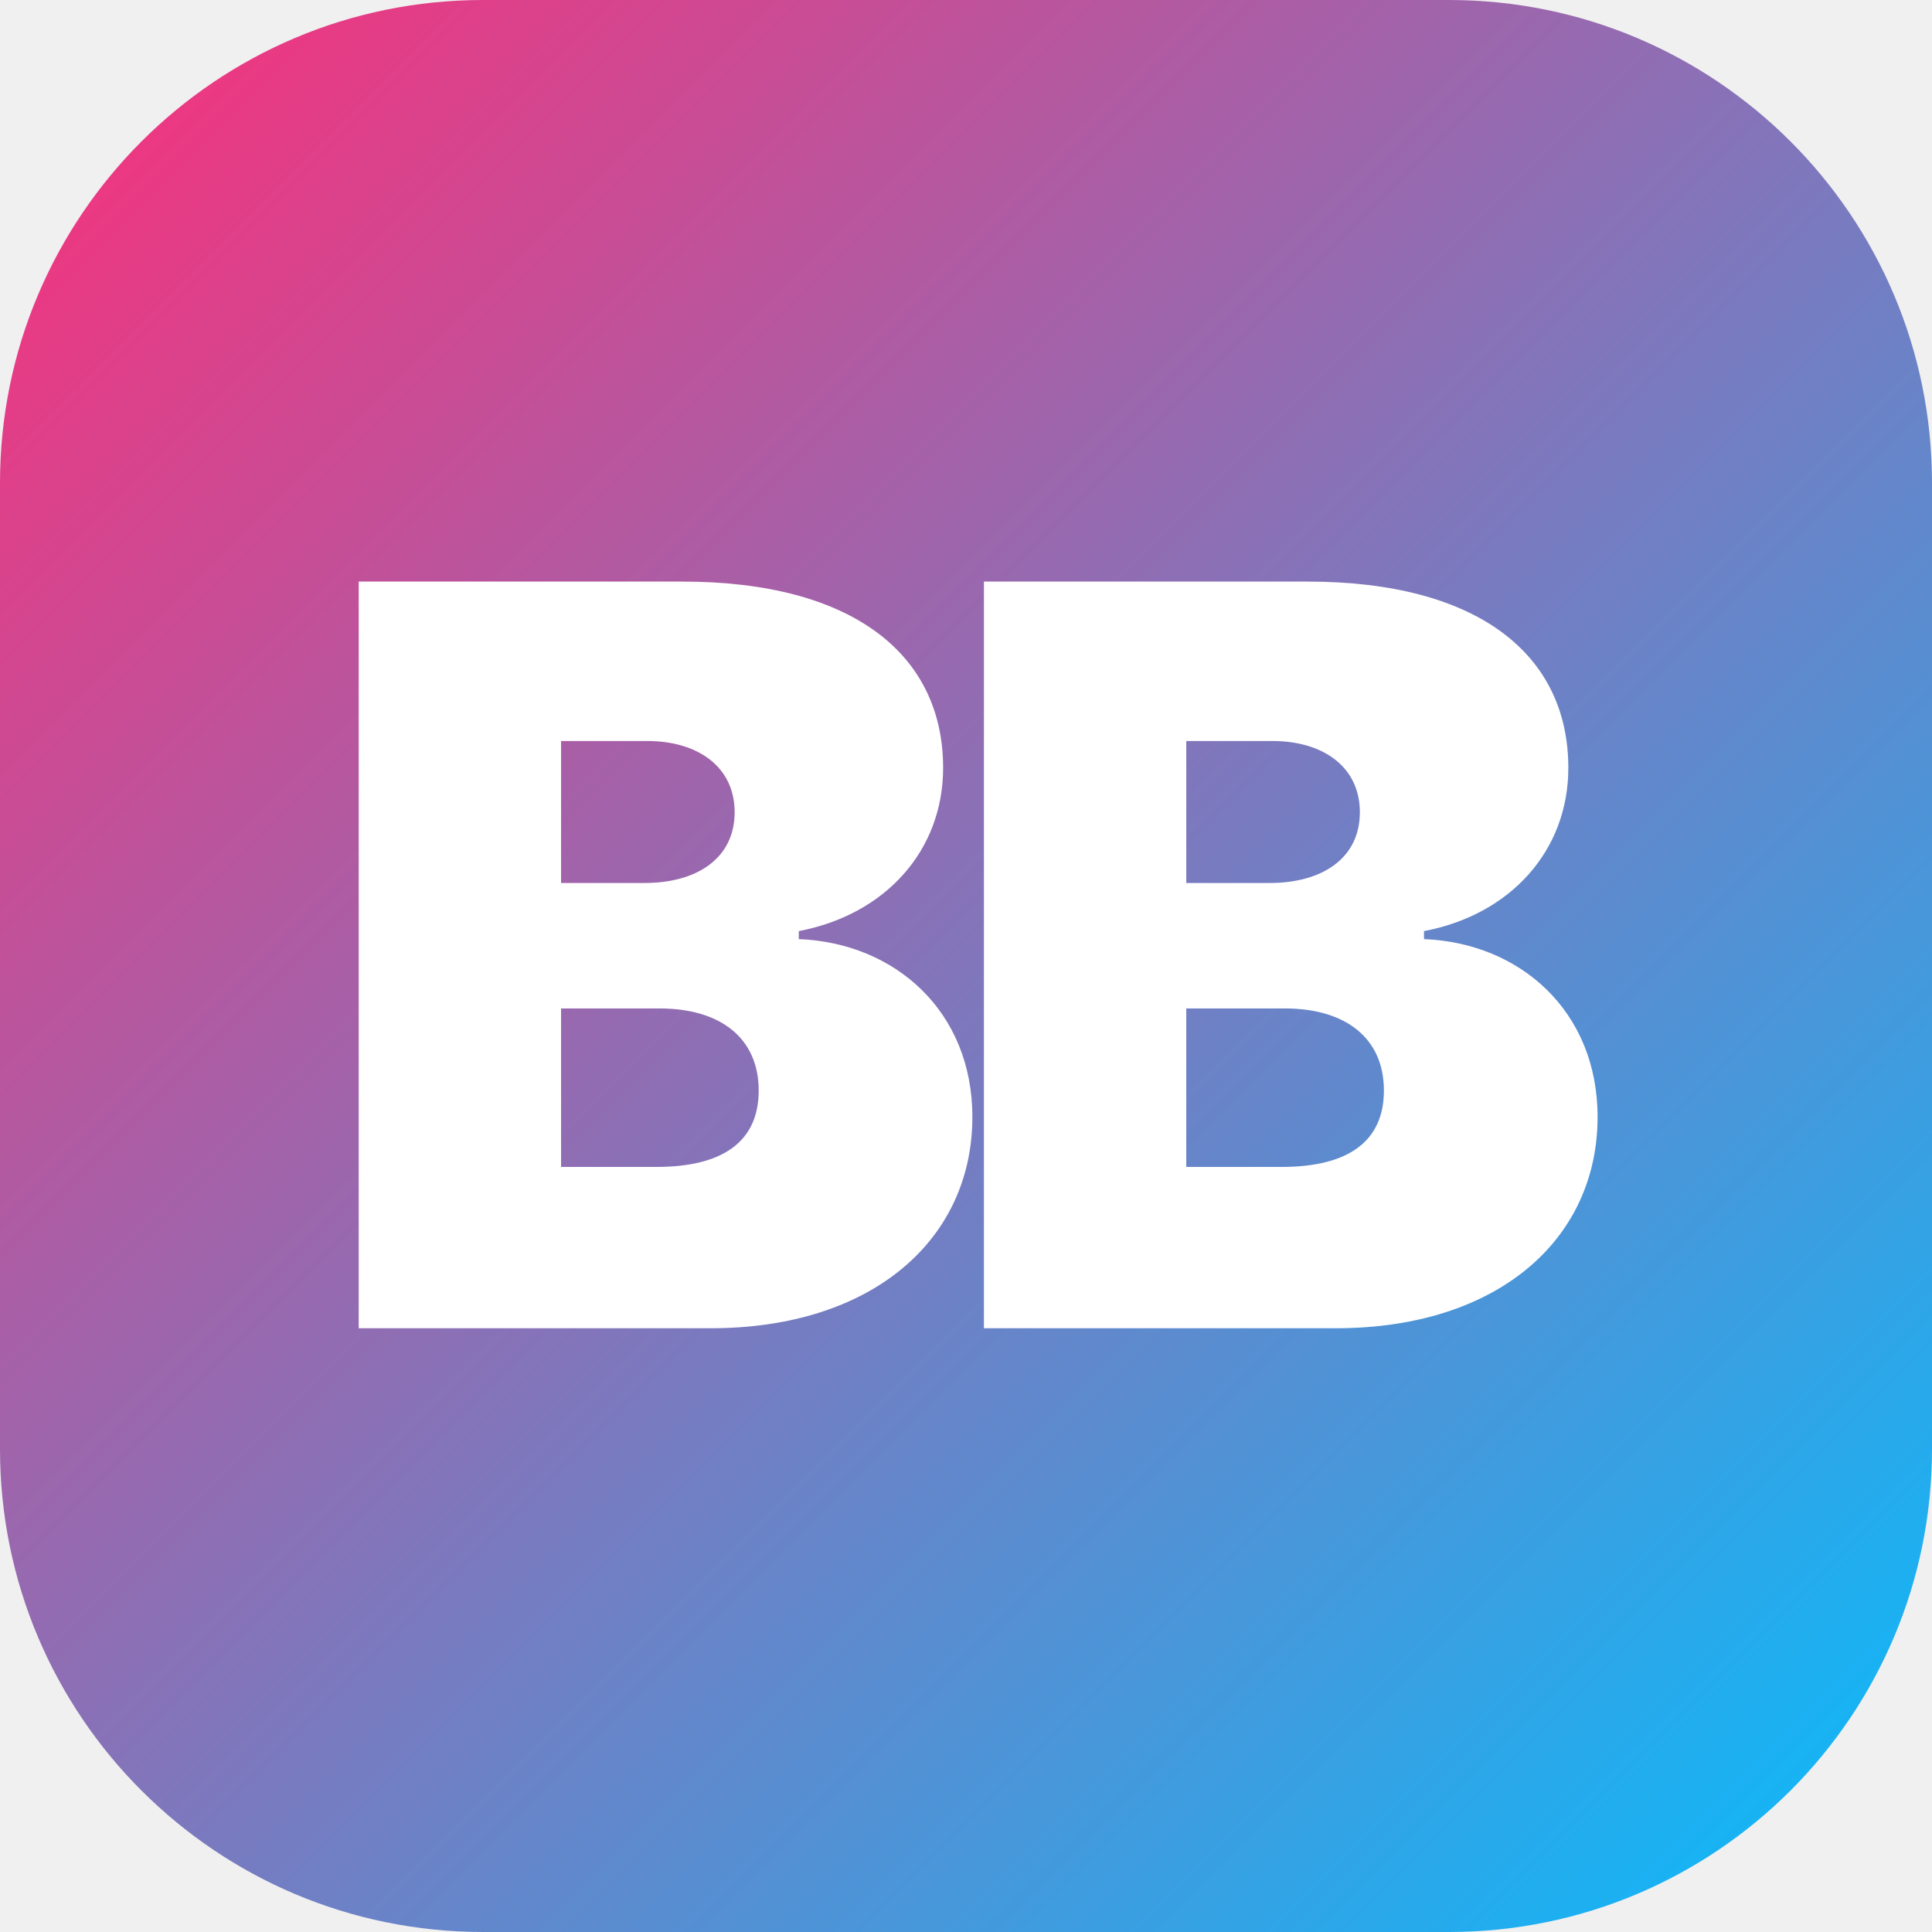
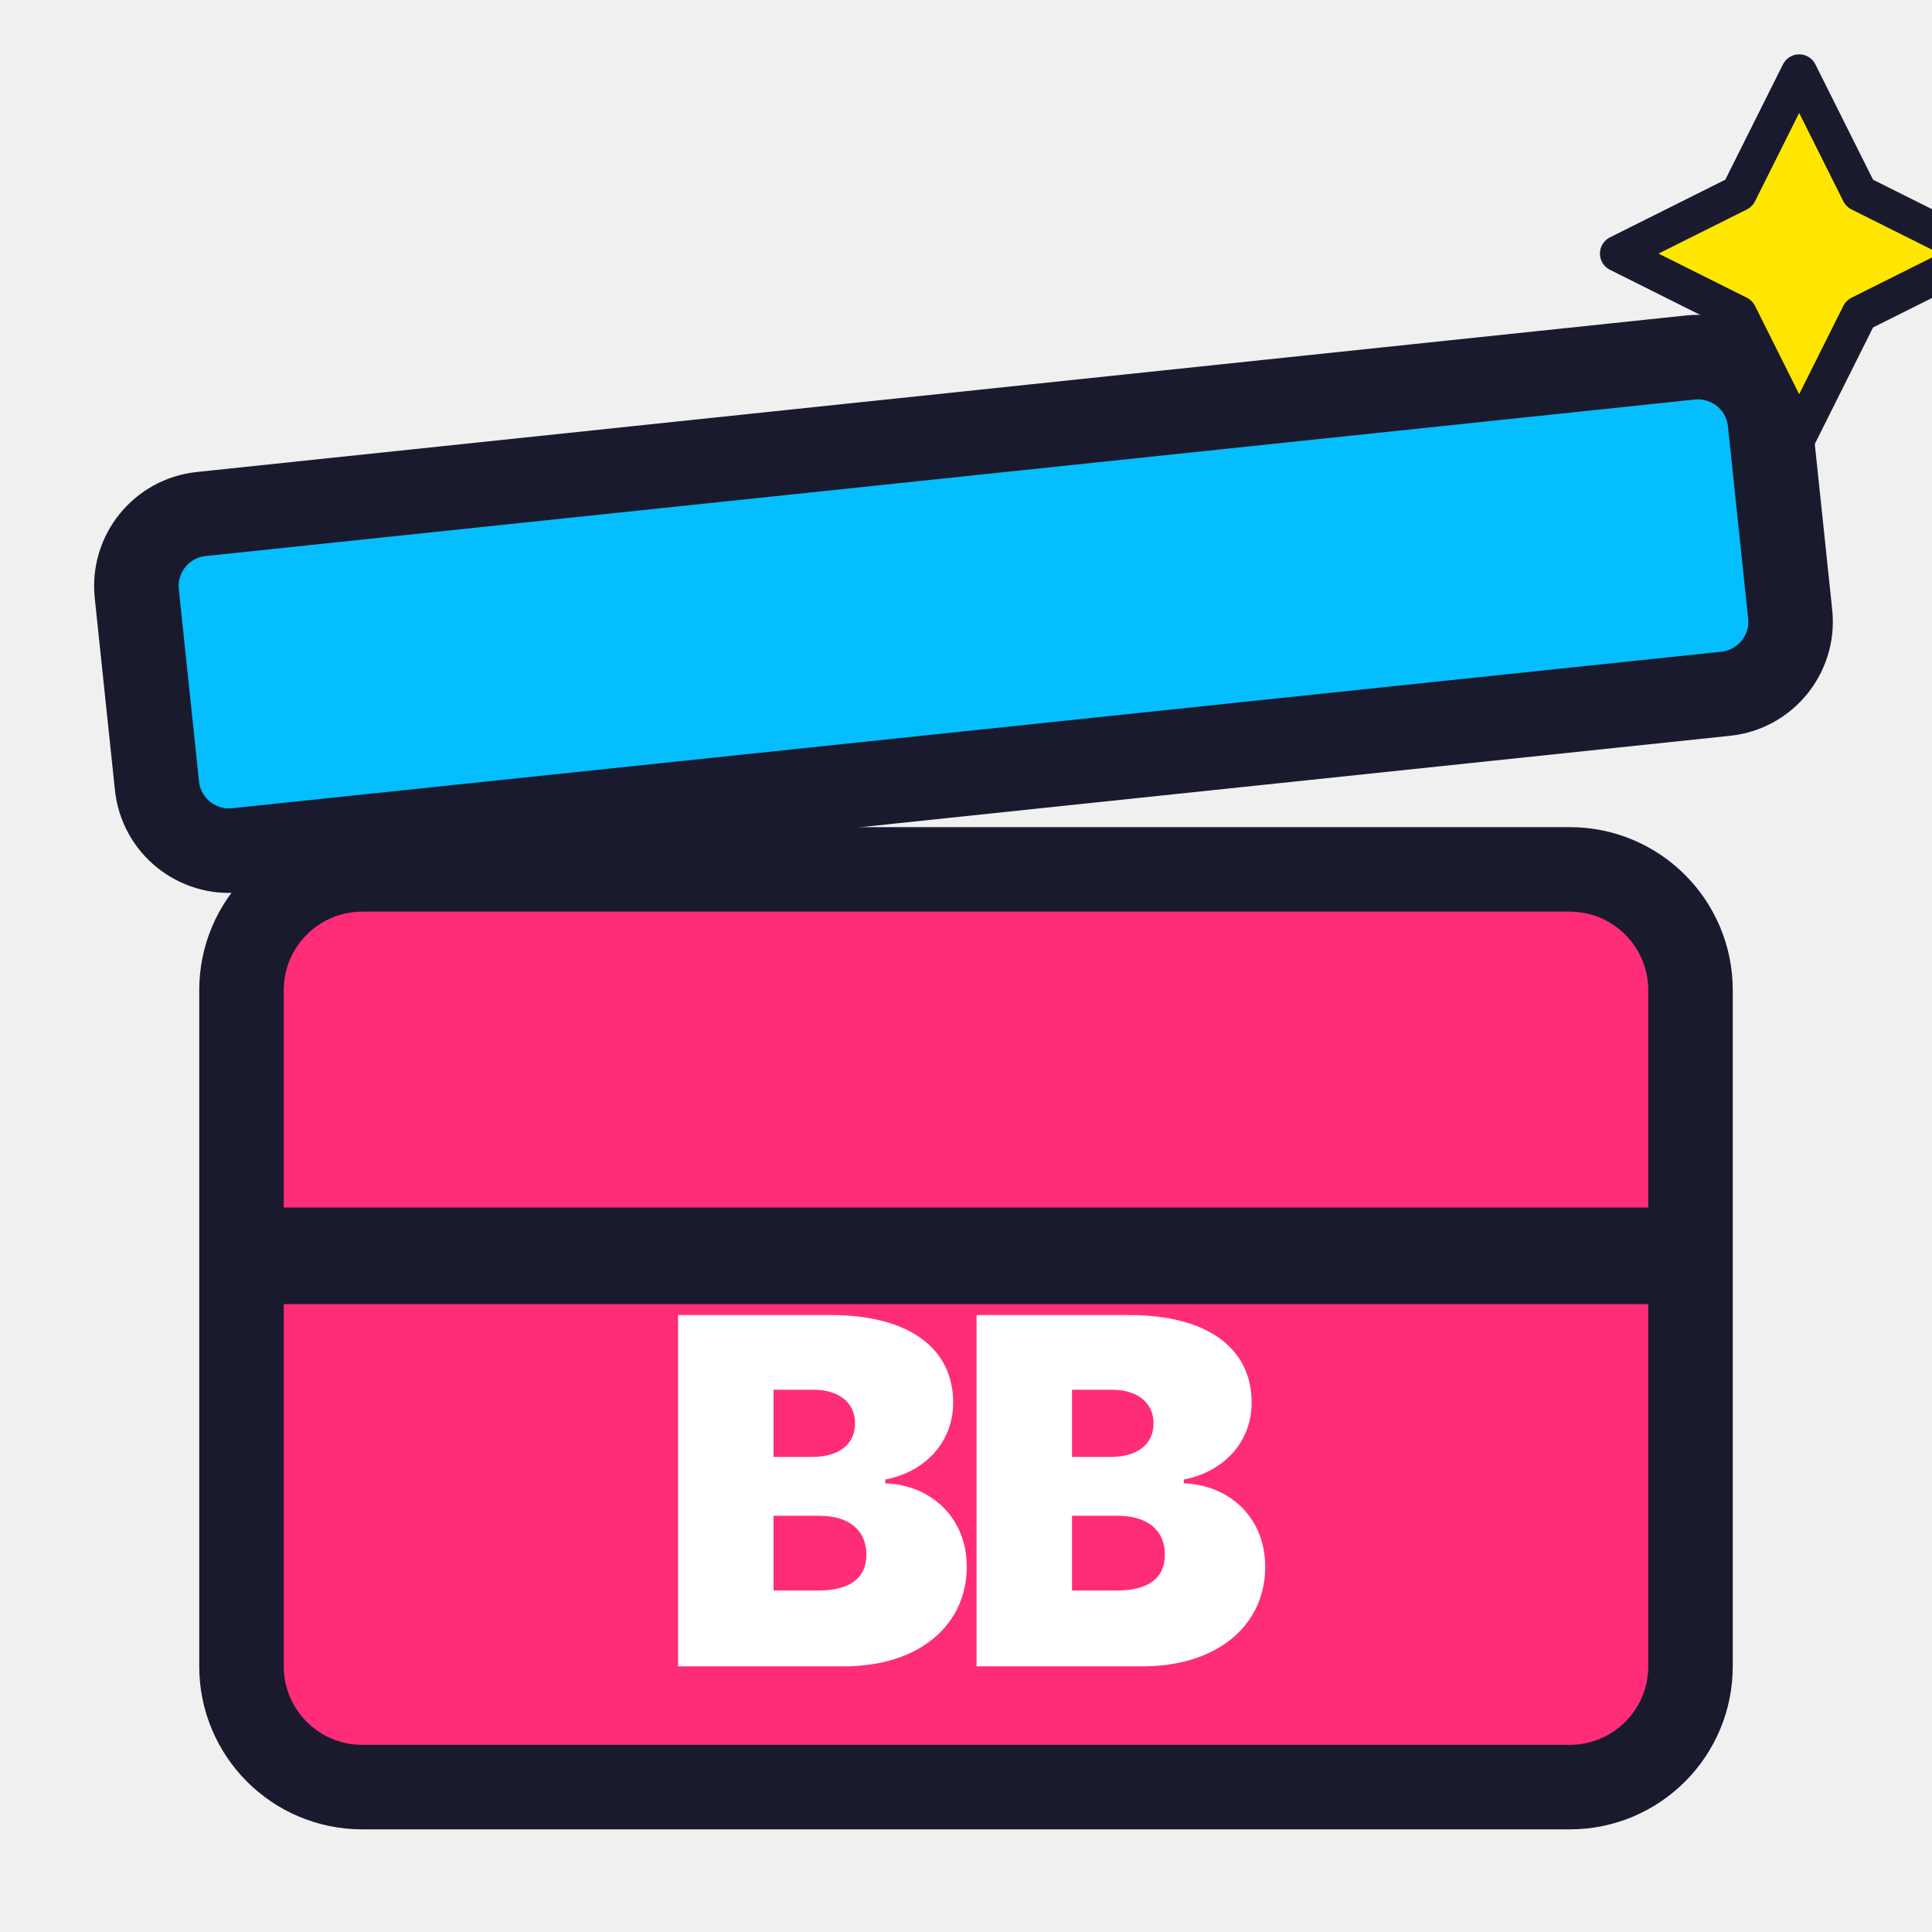
- <svg xmlns="http://www.w3.org/2000/svg" viewBox="0 0 64 64">
-   <defs>
-     <linearGradient id="iconGrad" x1="0%" y1="0%" x2="100%" y2="100%">
-       <stop offset="0%" style="stop-color:#FF2D78" />
-       <stop offset="100%" style="stop-color:#04BEFE" />
-     </linearGradient>
-   </defs>
-   <rect width="64" height="64" rx="16" fill="url(#iconGrad)" />
-   <text x="32" y="44" text-anchor="middle" font-family="-apple-system, BlinkMacSystemFont, 'Segoe UI', sans-serif" font-size="34" font-weight="900" fill="white" letter-spacing="-2">BB</text>
+ <svg xmlns="http://www.w3.org/2000/svg" viewBox="0 0 80 80" fill="none">
+   <rect x="10" y="36" width="60" height="38" rx="5" fill="#FF2D78" stroke="#1A1A2E" stroke-width="3.5" />
+   <rect x="10" y="50" width="60" height="4" fill="#1A1A2E" />
+   <g transform="rotate(-6 40 26)">
+     <rect x="6" y="18" width="68" height="14" rx="3" fill="#04BEFE" stroke="#1A1A2E" stroke-width="3.5" />
+   </g>
+   <text x="40" y="69" text-anchor="middle" font-family="Arial Black, -apple-system, sans-serif" font-size="20" font-weight="900" fill="white" letter-spacing="-1">BB</text>
+   <path d="M72 8 L74.5 3 L77 8 L82 10.5 L77 13 L74.5 18 L72 13 L67 10.5 Z" fill="#FFE600" stroke="#1A1A2E" stroke-width="1.5" stroke-linejoin="round" />
</svg>
